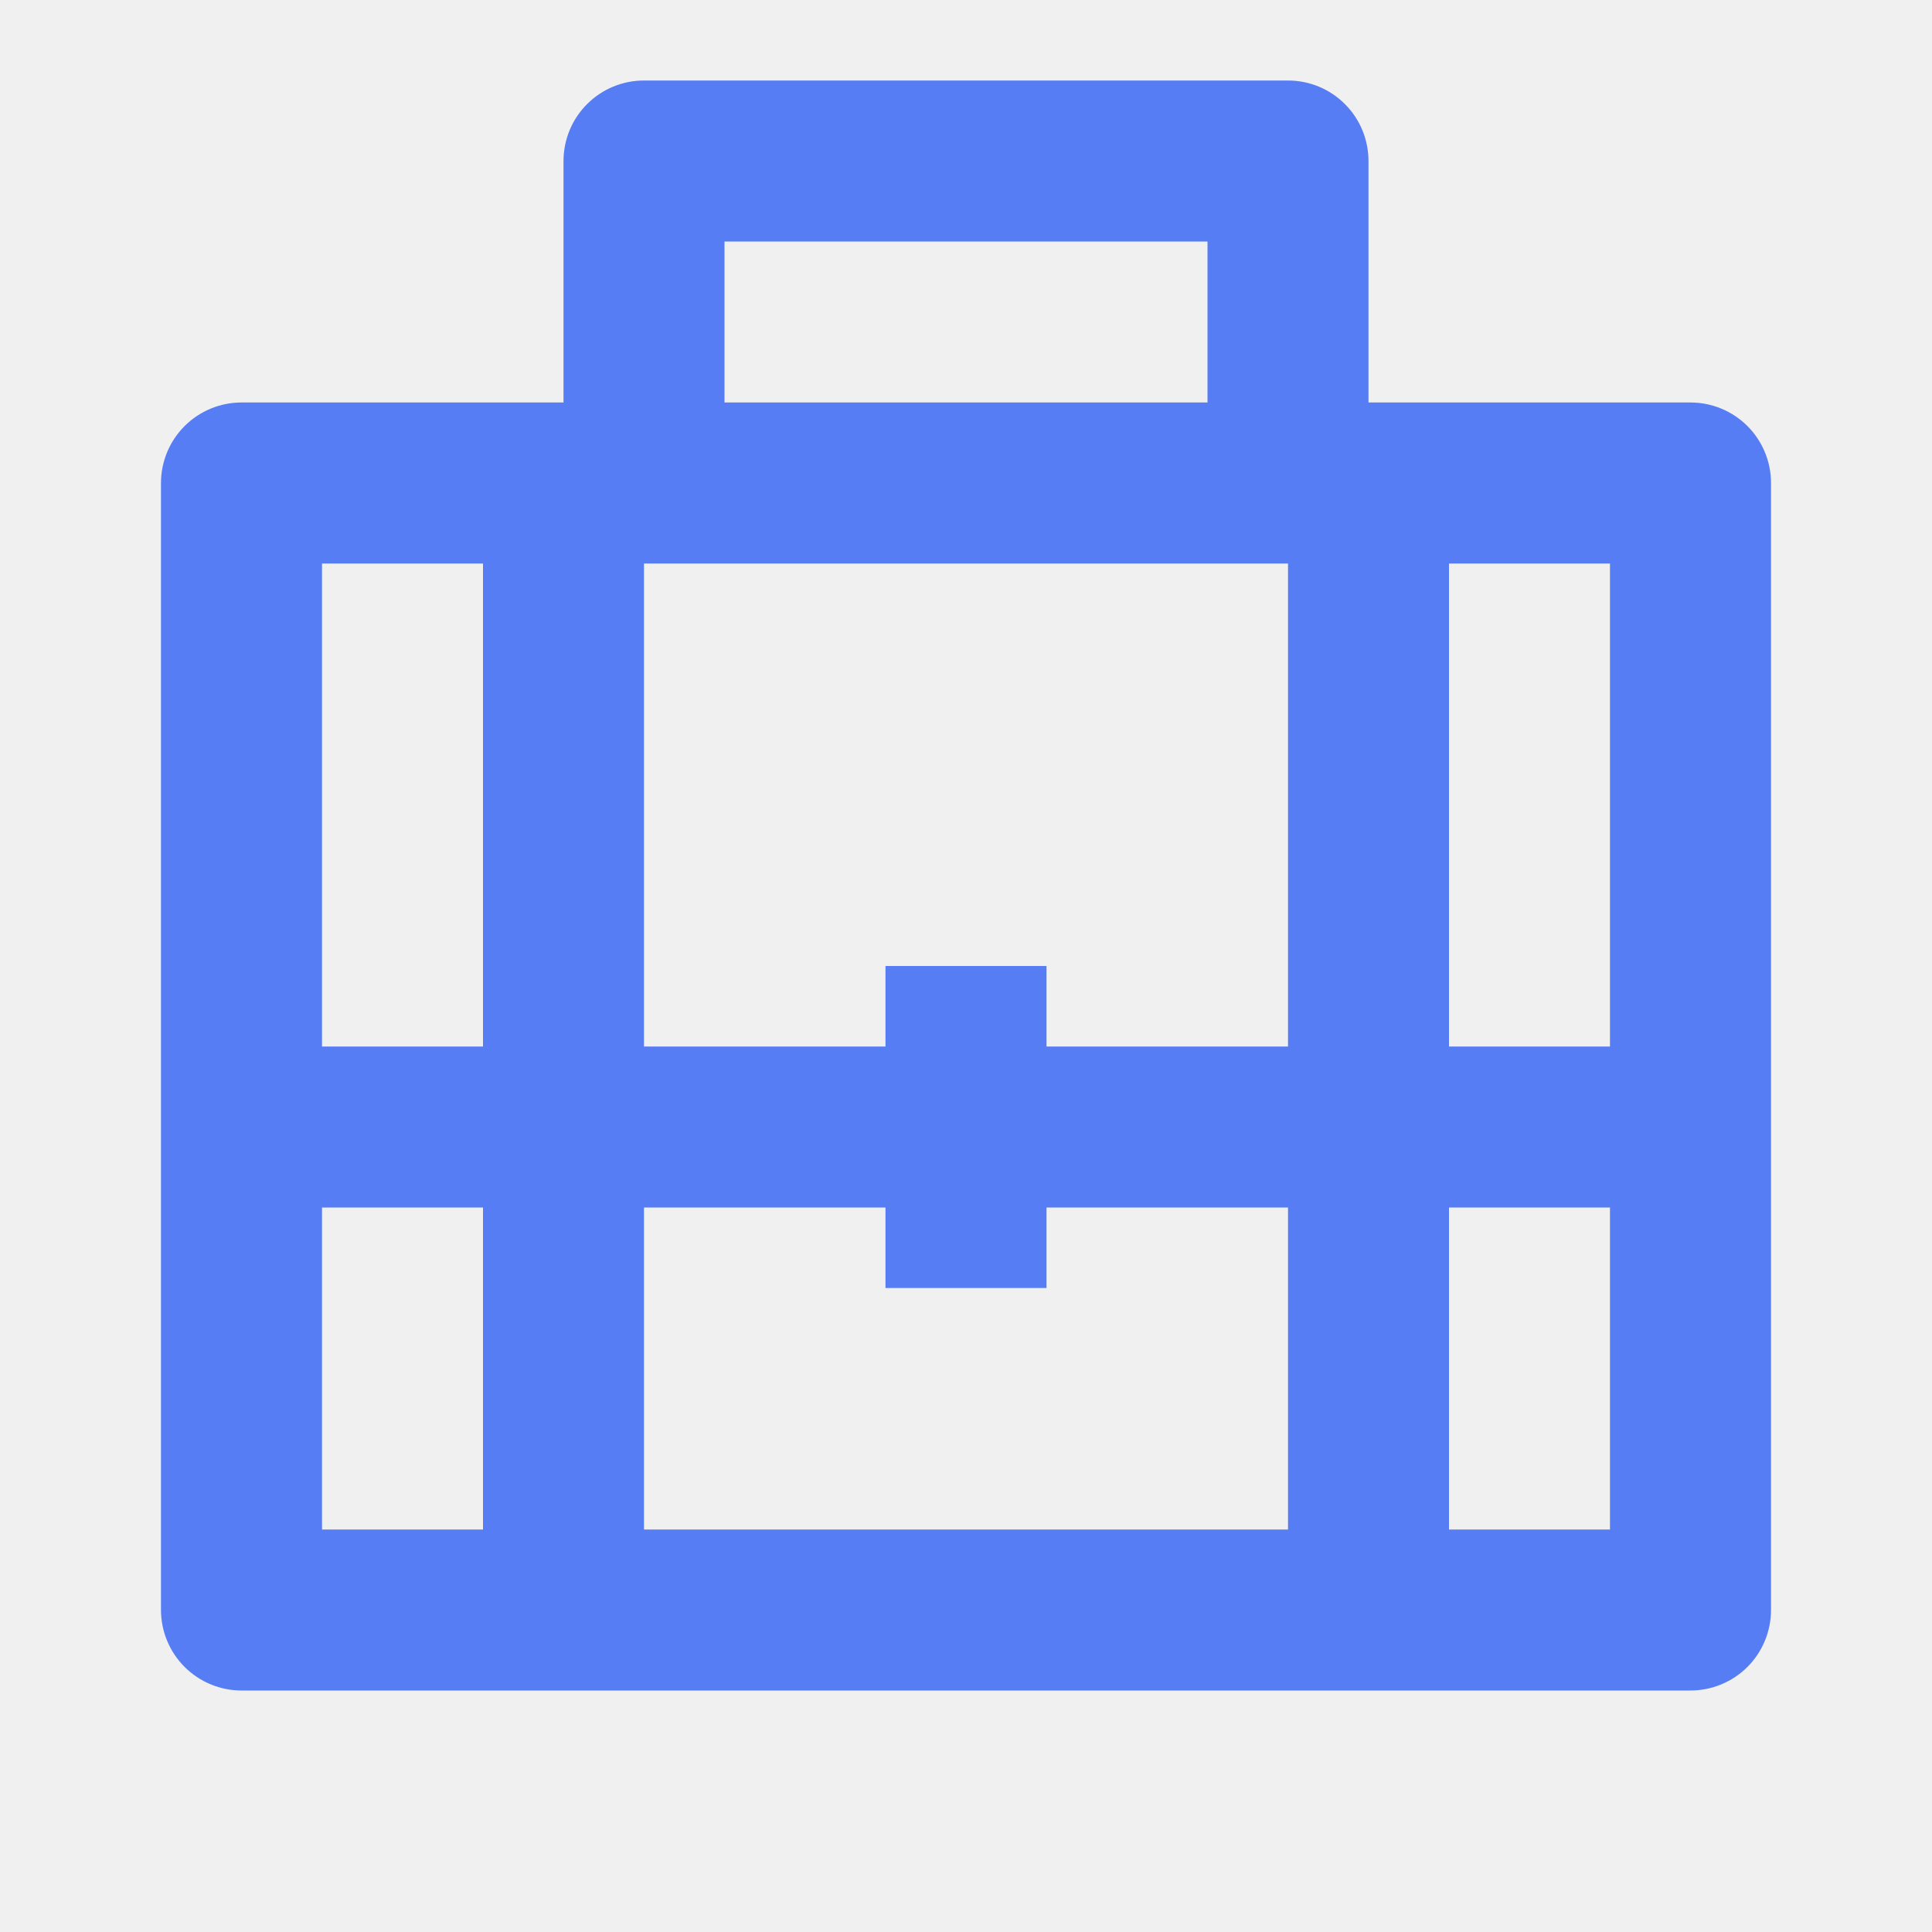
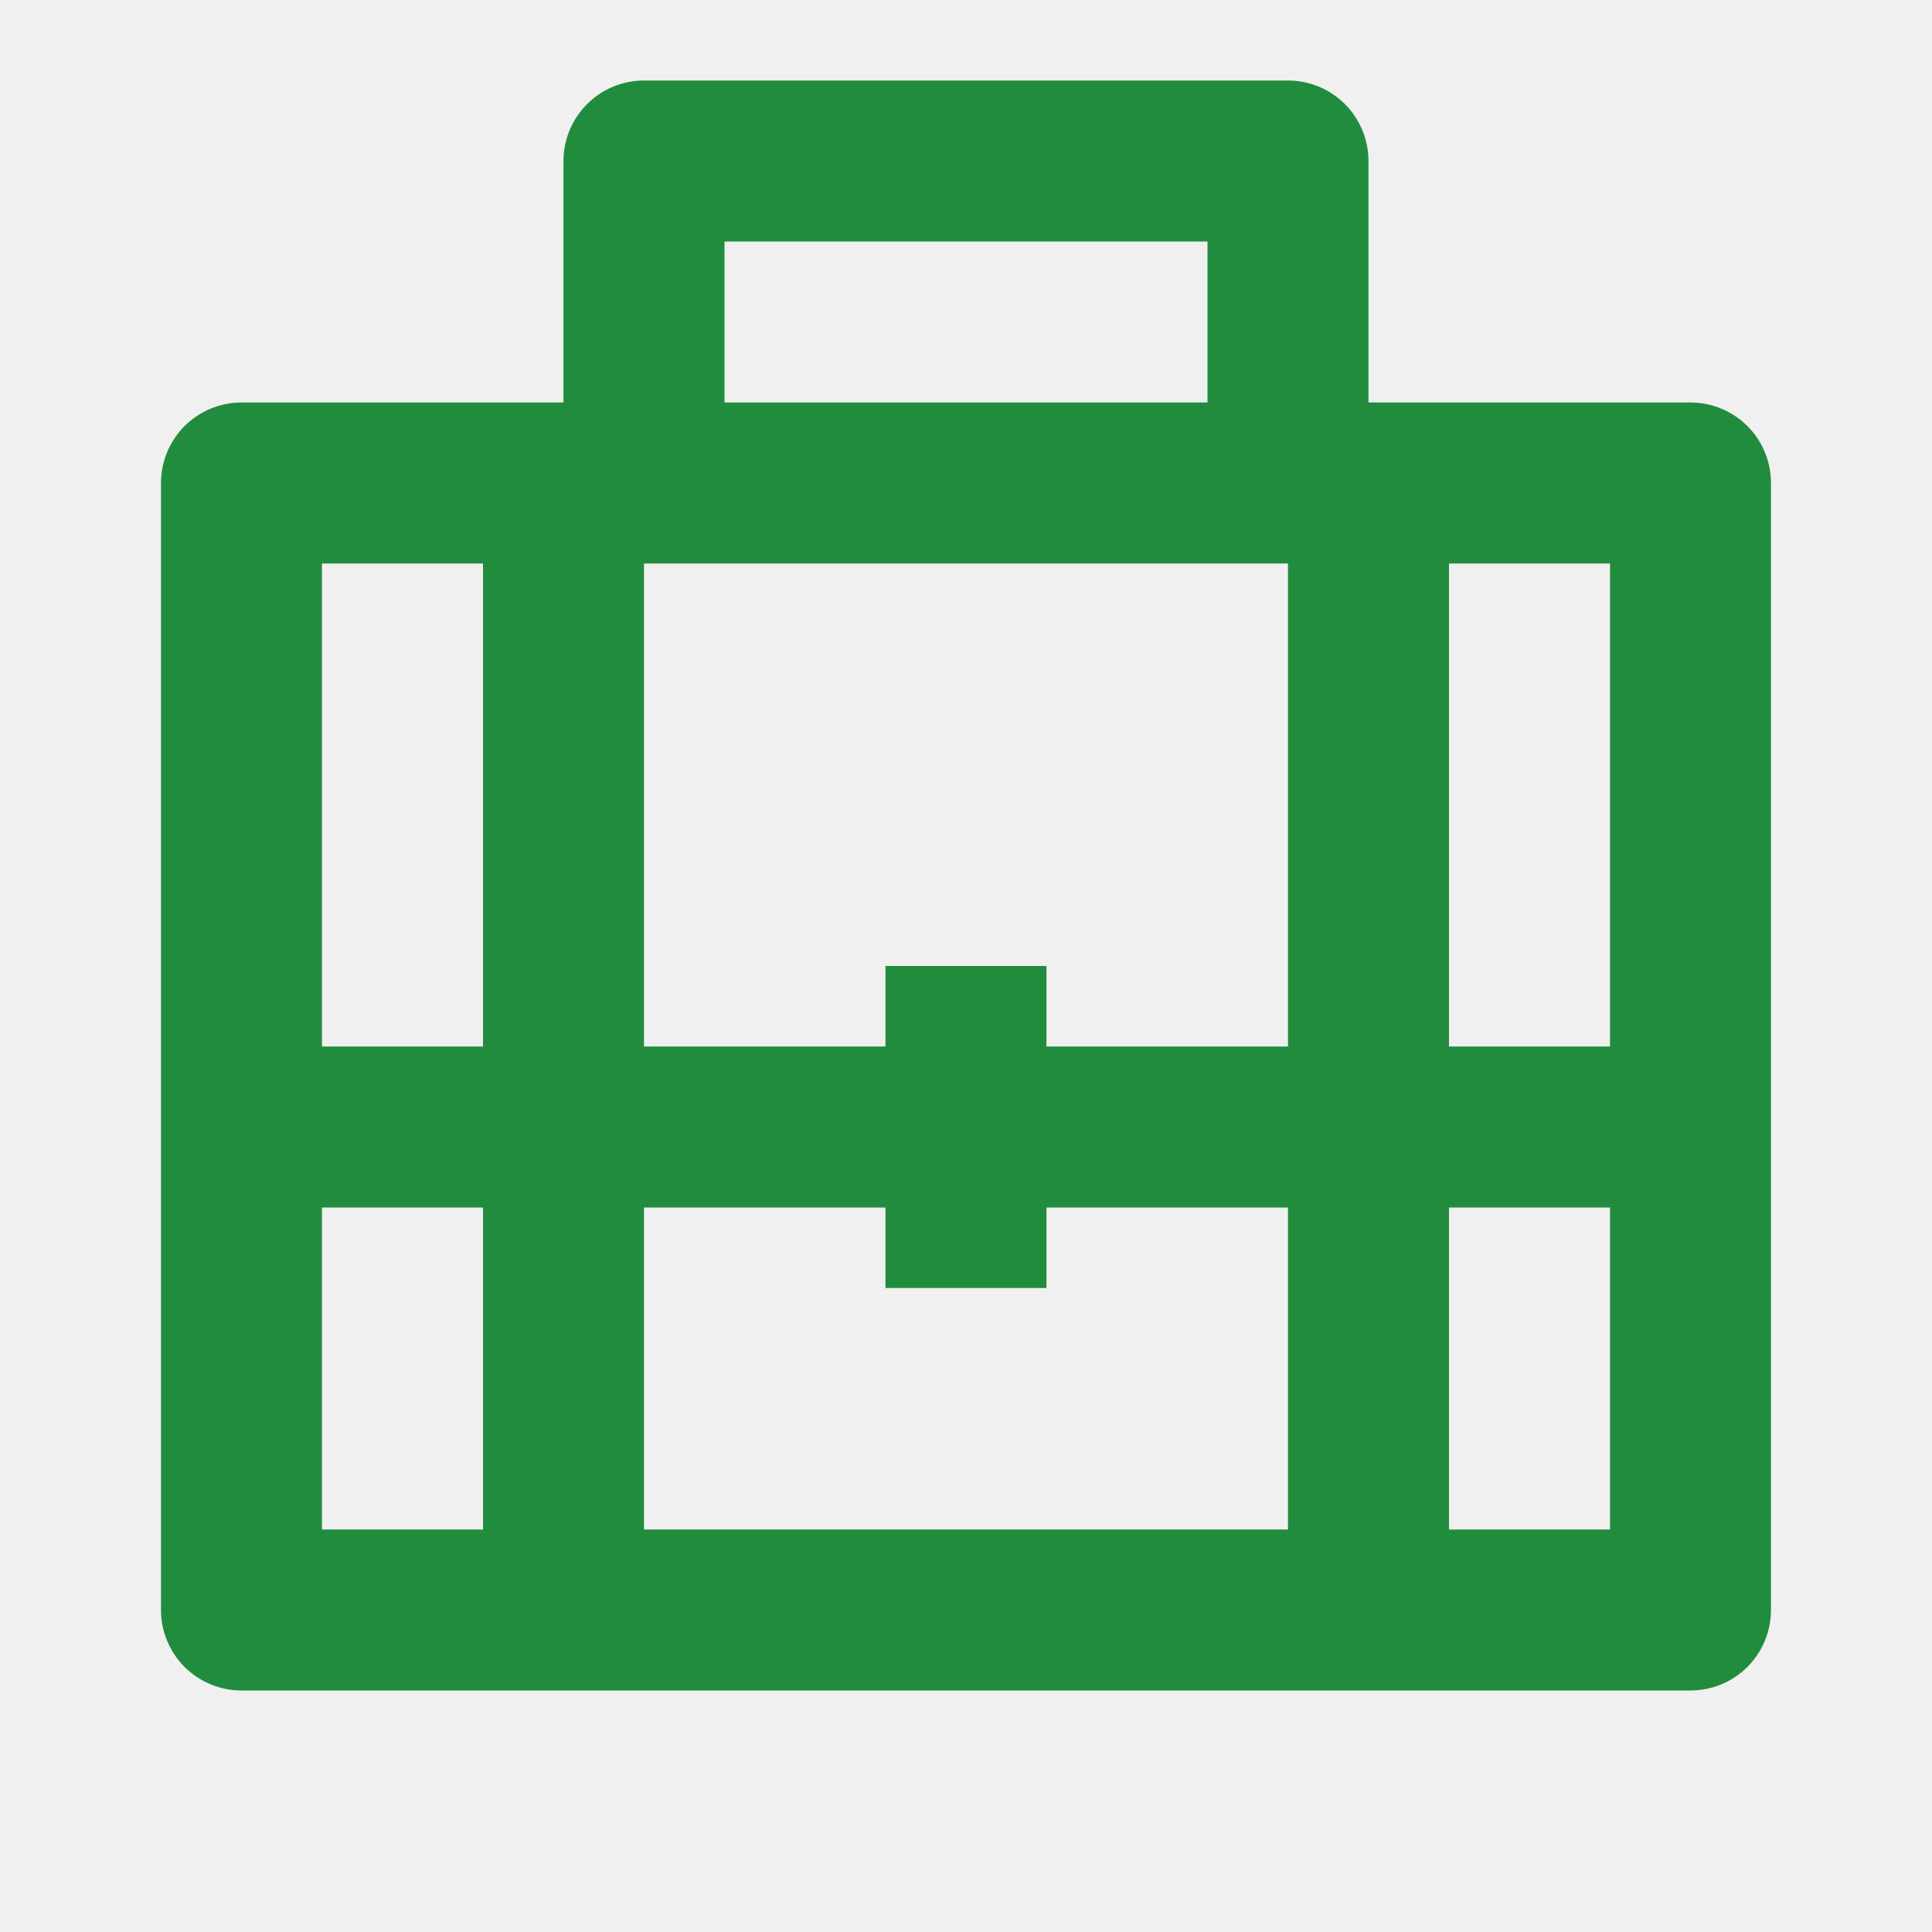
<svg xmlns="http://www.w3.org/2000/svg" width="40" height="40" viewBox="0 0 40 40" fill="none">
-   <g clip-path="url(#clip0_11_9885)">
-     <path d="M11.667 8.333V3.333C11.667 2.891 11.842 2.467 12.155 2.155C12.467 1.842 12.891 1.667 13.333 1.667H26.667C27.109 1.667 27.533 1.842 27.845 2.155C28.158 2.467 28.333 2.891 28.333 3.333V8.333H35C35.442 8.333 35.866 8.509 36.179 8.821C36.491 9.134 36.667 9.558 36.667 10V33.333C36.667 33.775 36.491 34.199 36.179 34.512C35.866 34.824 35.442 35 35 35H5C4.558 35 4.134 34.824 3.822 34.512C3.509 34.199 3.333 33.775 3.333 33.333V10C3.333 9.558 3.509 9.134 3.822 8.821C4.134 8.509 4.558 8.333 5 8.333H11.667ZM26.667 25H21.667V26.667H18.333V25H13.333V31.667H26.667V25ZM13.333 11.667V21.667H18.333V20H21.667V21.667H26.667V11.667H13.333ZM10 21.667V11.667H6.667V21.667H10ZM30 21.667H33.333V11.667H30V21.667ZM10 25H6.667V31.667H10V25ZM30 25V31.667H33.333V25H30ZM15 5V8.333H25V5H15Z" fill="#567DF4" />
+   <g clip-path="url(#clip0_160_337)">
+     <path d="M11.666 8.333V3.333C11.666 2.891 11.842 2.467 12.155 2.155C12.467 1.842 12.891 1.667 13.333 1.667H26.666C27.108 1.667 27.532 1.842 27.845 2.155C28.157 2.467 28.333 2.891 28.333 3.333V8.333H35C35.442 8.333 35.866 8.509 36.178 8.821C36.491 9.134 36.666 9.558 36.666 10V33.333C36.666 33.775 36.491 34.199 36.178 34.512C35.866 34.824 35.442 35 35 35H5C4.558 35 4.134 34.824 3.821 34.512C3.509 34.199 3.333 33.775 3.333 33.333V10C3.333 9.558 3.509 9.134 3.821 8.821C4.134 8.509 4.558 8.333 5 8.333H11.666ZM26.666 25H21.666V26.667H18.333V25H13.333V31.667H26.666V25ZM13.333 11.667V21.667H18.333V20H21.666V21.667H26.666V11.667H13.333ZM10 21.667V11.667H6.666V21.667H10ZM30 21.667H33.333V11.667H30V21.667ZM10 25H6.666V31.667H10V25ZM30 25V31.667H33.333V25H30ZM15 5V8.333H25V5H15Z" fill="#218C3E" />
  </g>
  <defs>
-     <clipPath id="clip0_11_9885">
+     <clipPath id="clip0_160_337">
      <rect width="40" height="40" fill="white" />
    </clipPath>
  </defs>
</svg>
